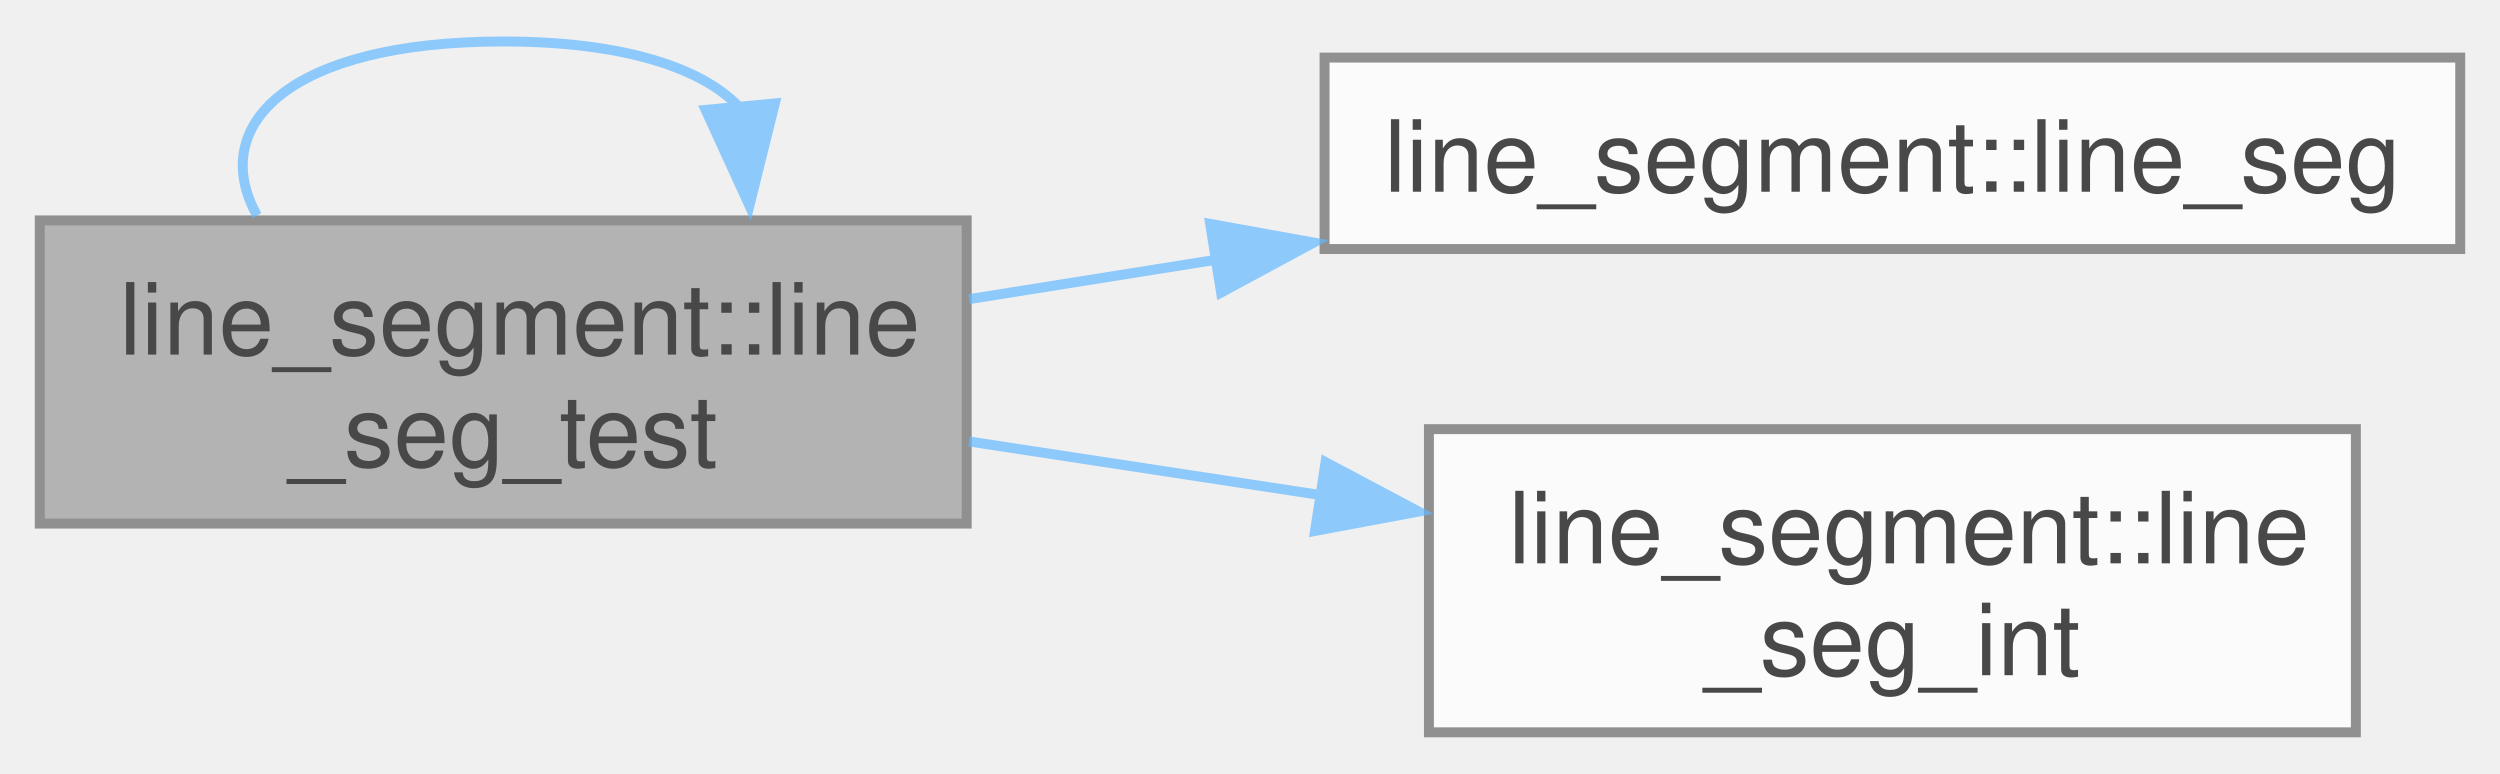
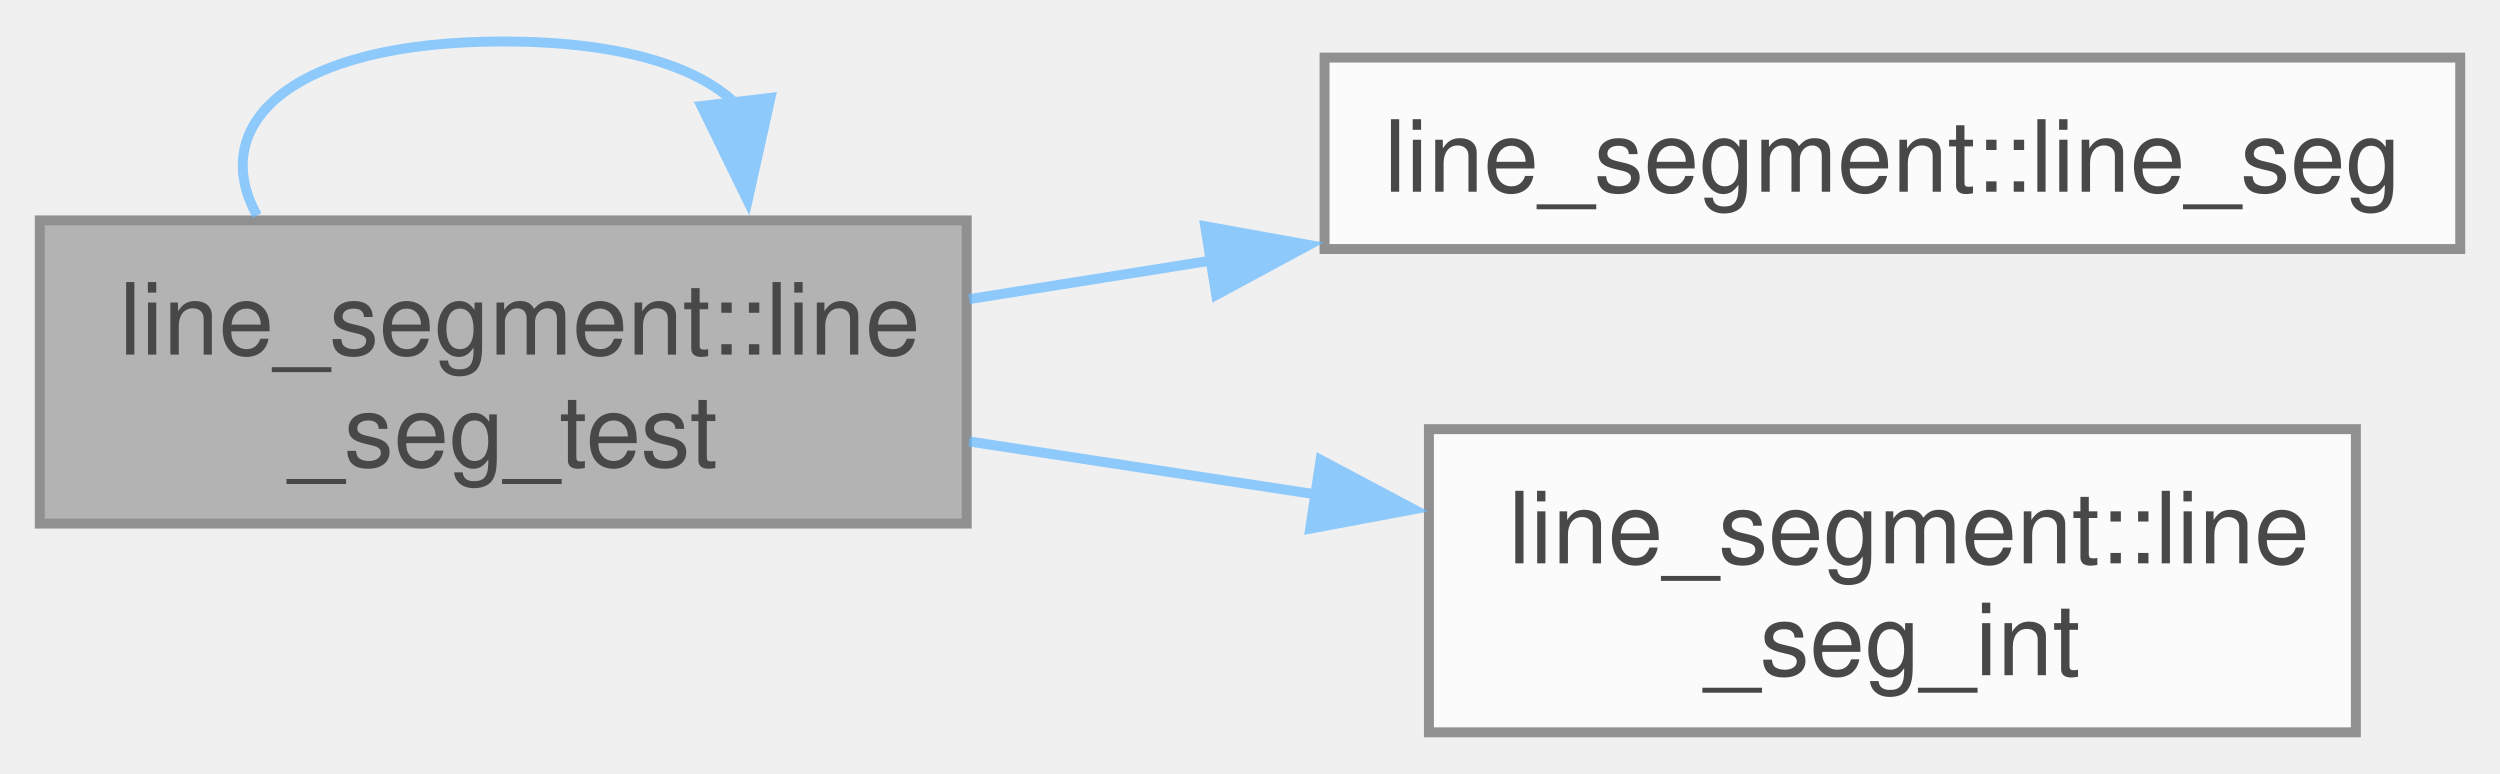
<svg xmlns="http://www.w3.org/2000/svg" xmlns:xlink="http://www.w3.org/1999/xlink" width="252pt" height="78pt" viewBox="0.00 0.00 251.50 77.50">
  <svg id="main" version="1.1" xml:space="preserve">
    <style type="text/css">
.node, .edge {opacity: 0.7;}
.node.selected, .edge.selected {opacity: 1;}
.edge:hover path { stroke: red; }
.edge:hover polygon { stroke: red; fill: red; }
</style>
    <svg id="graph" class="graph">
      <g id="graph0" class="graph" transform="scale(1 1) rotate(0) translate(4 73.5)">
        <g id="Node000001" class="node">
          <g id="a_Node000001">
            <a xlink:title=" ">
              <polygon fill="#999999" stroke="#666666" points="93.25,-51.5 0,-51.5 0,-21 93.25,-21 93.25,-51.5" />
              <text text-anchor="start" x="8" y="-38" font-family="Helvetica,sans-Serif" font-size="10.00">line_segment::line</text>
              <text text-anchor="middle" x="46.62" y="-26.75" font-family="Helvetica,sans-Serif" font-size="10.00">_seg_test</text>
            </a>
          </g>
        </g>
        <g id="edge3_Node000001_Node000001" class="edge">
          <g id="a_edge3_Node000001_Node000001">
            <a xlink:title=" ">
-               <path fill="none" stroke="#63b8ff" d="M21.86,-51.99C16.81,-61.06 25.06,-69.5 46.62,-69.5 58.75,-69.5 66.67,-66.83 70.38,-62.88" />
-               <polygon fill="#63b8ff" stroke="#63b8ff" points="73.95,-63.27 71.39,-52.99 66.98,-62.62 73.95,-63.27" />
+               <path fill="none" stroke="#63b8ff" d="M21.86,-51.99C16.81,-61.06 25.06,-69.5 46.62,-69.5 58.42,-69.5 66.23,-66.97 70.06,-63.2" />
+               <polygon fill="#63b8ff" stroke="#63b8ff" points="73.51,-63.83 71.21,-53.49 66.56,-63.01 73.51,-63.83" />
            </a>
          </g>
        </g>
        <g id="Node000002" class="node">
          <g id="a_Node000002">
            <a xlink:href="../../d2/dcb/namespaceline__segment.html#aa63bfde0ff39e19622f7f5fe150e8b59" target="_top" xlink:title=" ">
              <polygon fill="white" stroke="#666666" points="243.5,-67.88 129.25,-67.88 129.25,-48.62 243.5,-48.62 243.5,-67.88" />
              <text text-anchor="middle" x="186.38" y="-54.38" font-family="Helvetica,sans-Serif" font-size="10.00">line_segment::line_seg</text>
            </a>
          </g>
        </g>
        <g id="edge1_Node000001_Node000002" class="edge">
          <g id="a_edge1_Node000001_Node000002">
            <a xlink:title=" ">
-               <path fill="none" stroke="#63b8ff" d="M93.49,-43.58C101.53,-44.86 110.03,-46.22 118.5,-47.57" />
-               <polygon fill="#63b8ff" stroke="#63b8ff" points="117.74,-51.15 128.16,-49.27 118.84,-44.24 117.74,-51.15" />
+               <path fill="none" stroke="#63b8ff" d="M93.49,-43.58C101.35,-44.83 109.66,-46.16 117.94,-47.48" />
+               <polygon fill="#63b8ff" stroke="#63b8ff" points="117.24,-50.91 127.67,-49.03 118.35,-44 117.24,-50.91" />
            </a>
          </g>
        </g>
        <g id="Node000003" class="node">
          <g id="a_Node000003">
            <a xlink:href="../../d2/dcb/namespaceline__segment.html#a5686dda904eede25b04410ebada585d3" target="_top" xlink:title=" ">
              <polygon fill="white" stroke="#666666" points="233,-30.5 139.75,-30.5 139.75,0 233,0 233,-30.5" />
              <text text-anchor="start" x="147.75" y="-17" font-family="Helvetica,sans-Serif" font-size="10.00">line_segment::line</text>
              <text text-anchor="middle" x="186.38" y="-5.75" font-family="Helvetica,sans-Serif" font-size="10.00">_seg_int</text>
            </a>
          </g>
        </g>
        <g id="edge2_Node000001_Node000003" class="edge">
          <g id="a_edge2_Node000001_Node000003">
            <a xlink:title=" ">
-               <path fill="none" stroke="#63b8ff" d="M93.49,-29.26C104.88,-27.52 117.21,-25.64 129.03,-23.84" />
-               <polygon fill="#63b8ff" stroke="#63b8ff" points="129.35,-27.18 138.71,-22.21 128.29,-20.26 129.35,-27.18" />
+               <path fill="none" stroke="#63b8ff" d="M93.49,-29.26C104.76,-27.54 116.96,-25.68 128.67,-23.89" />
+               <polygon fill="#63b8ff" stroke="#63b8ff" points="128.85,-27.41 138.21,-22.44 127.8,-20.49 128.85,-27.41" />
            </a>
          </g>
        </g>
      </g>
    </svg>
  </svg>
  <style type="text/css">

[data-mouse-over-selected='false'] { opacity: 0.7; }
[data-mouse-over-selected='true']  { opacity: 1.0; }

</style>
</svg>
